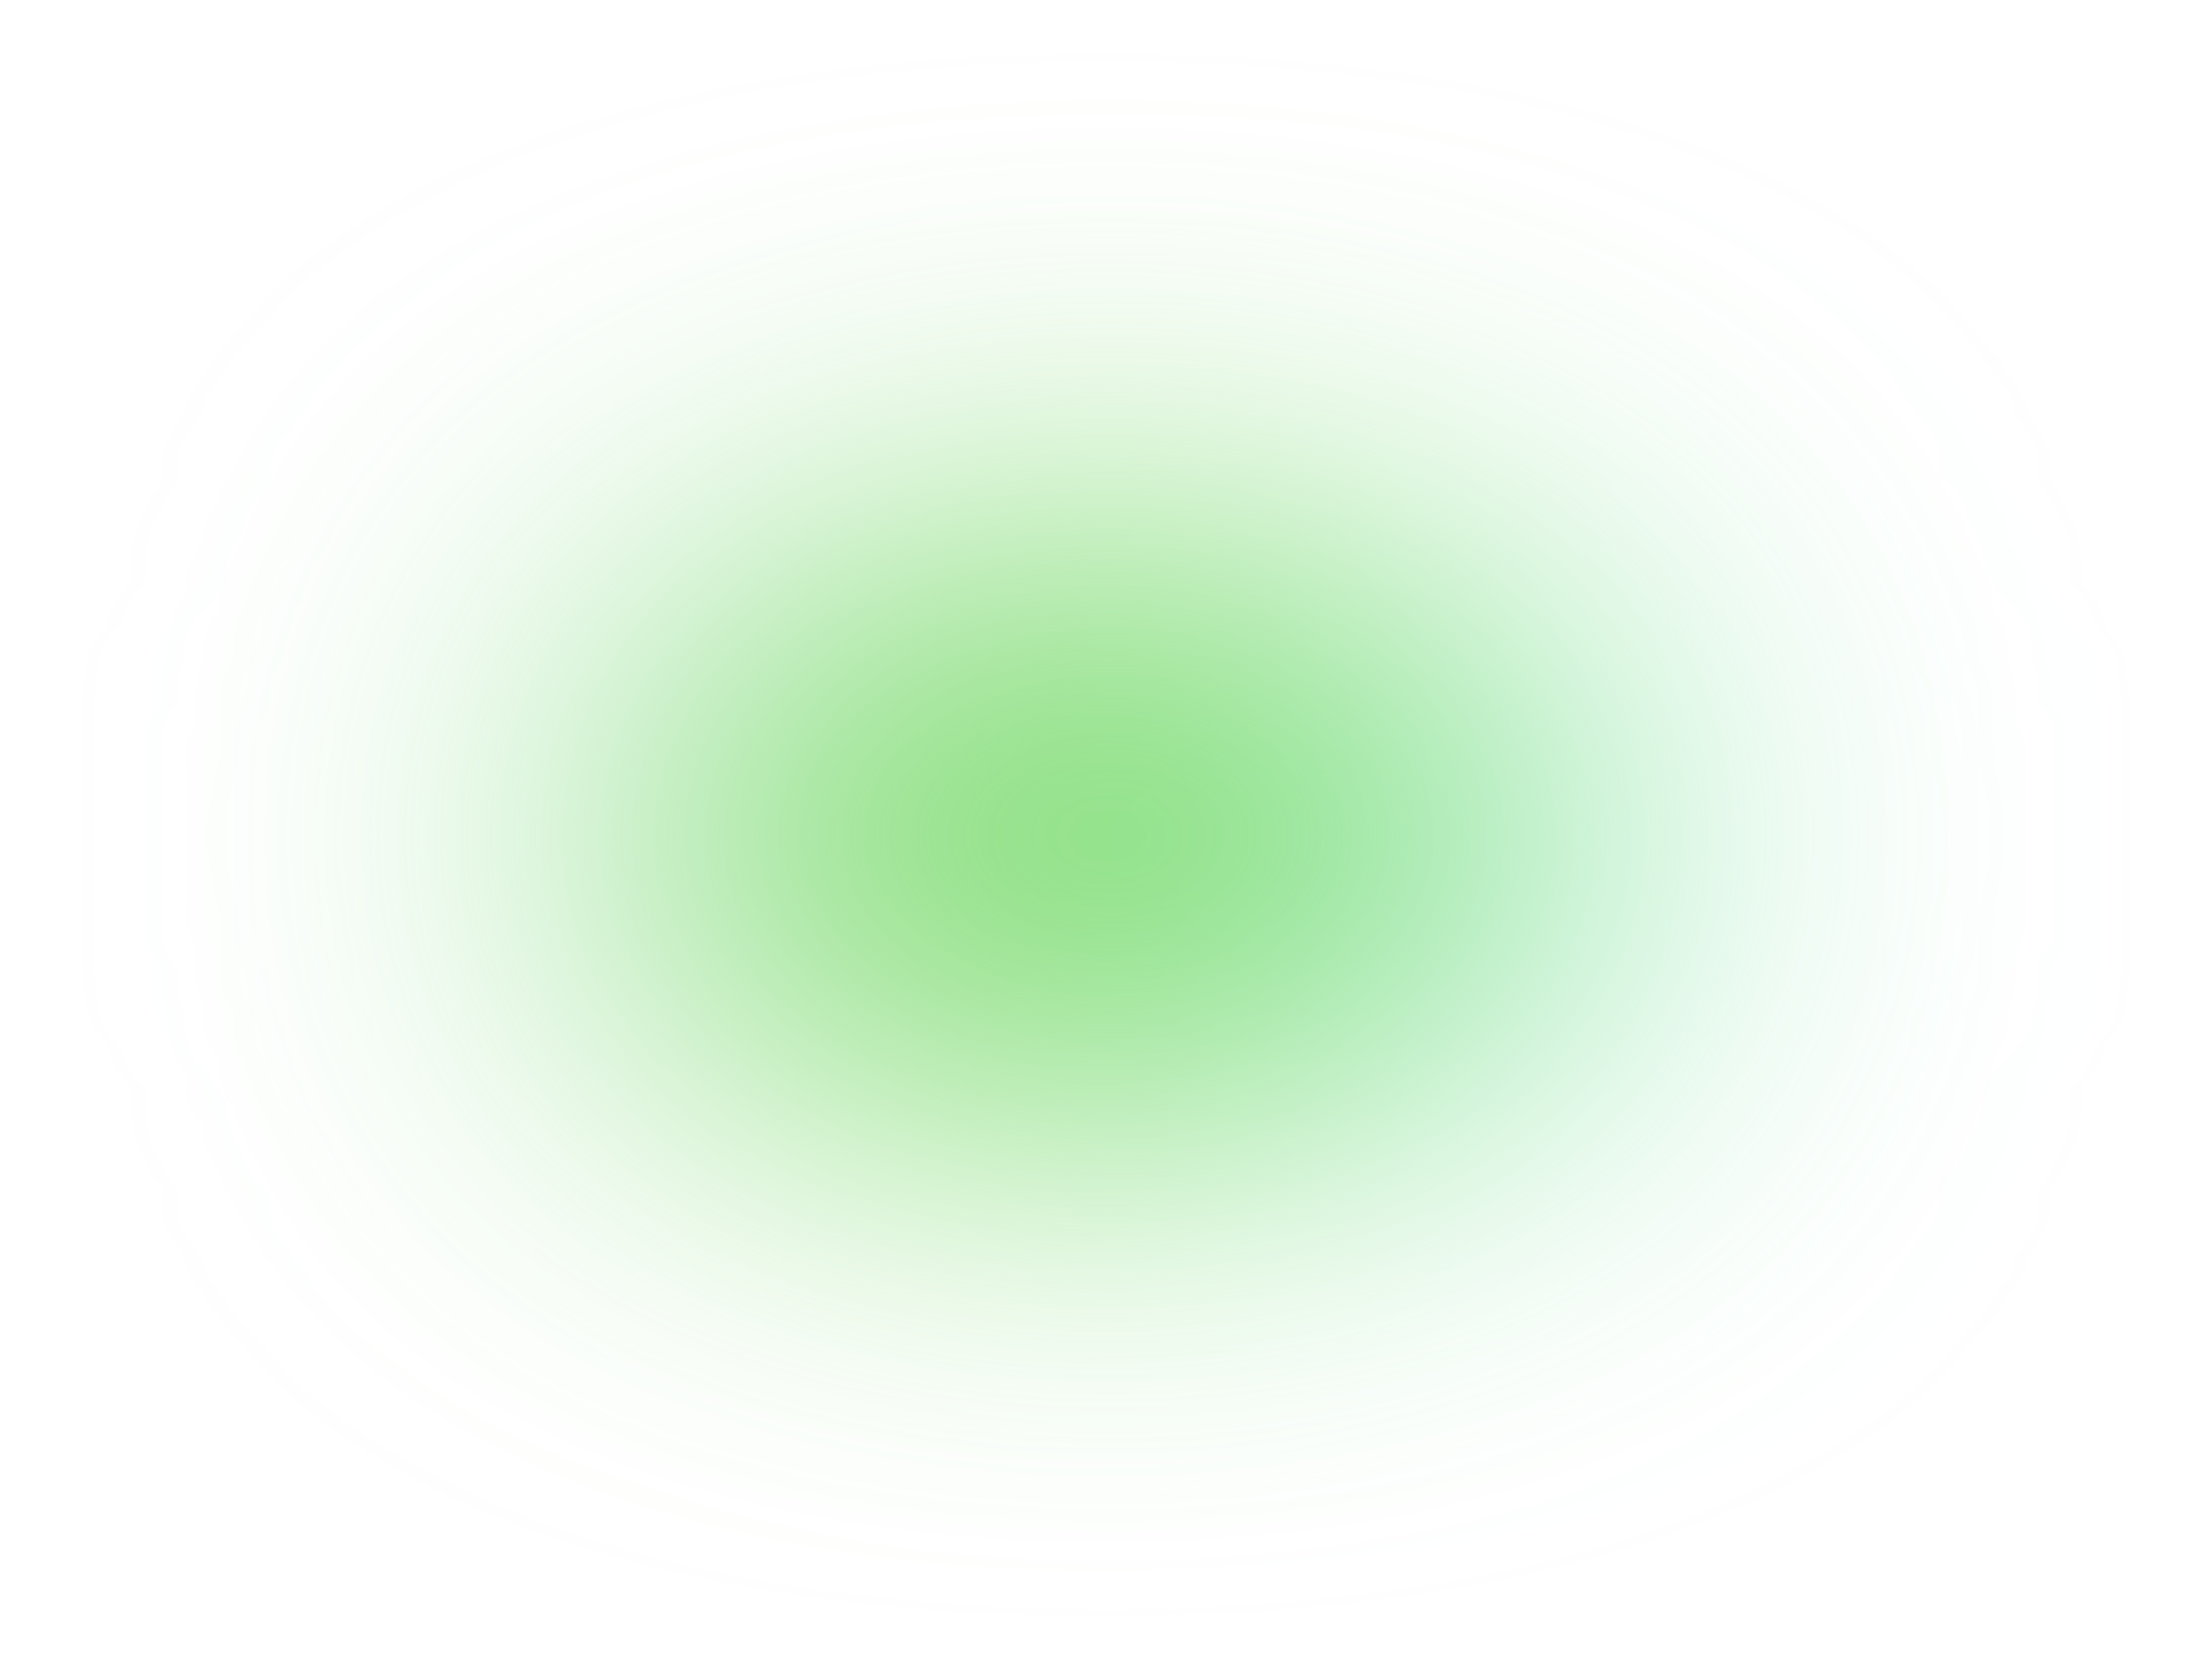
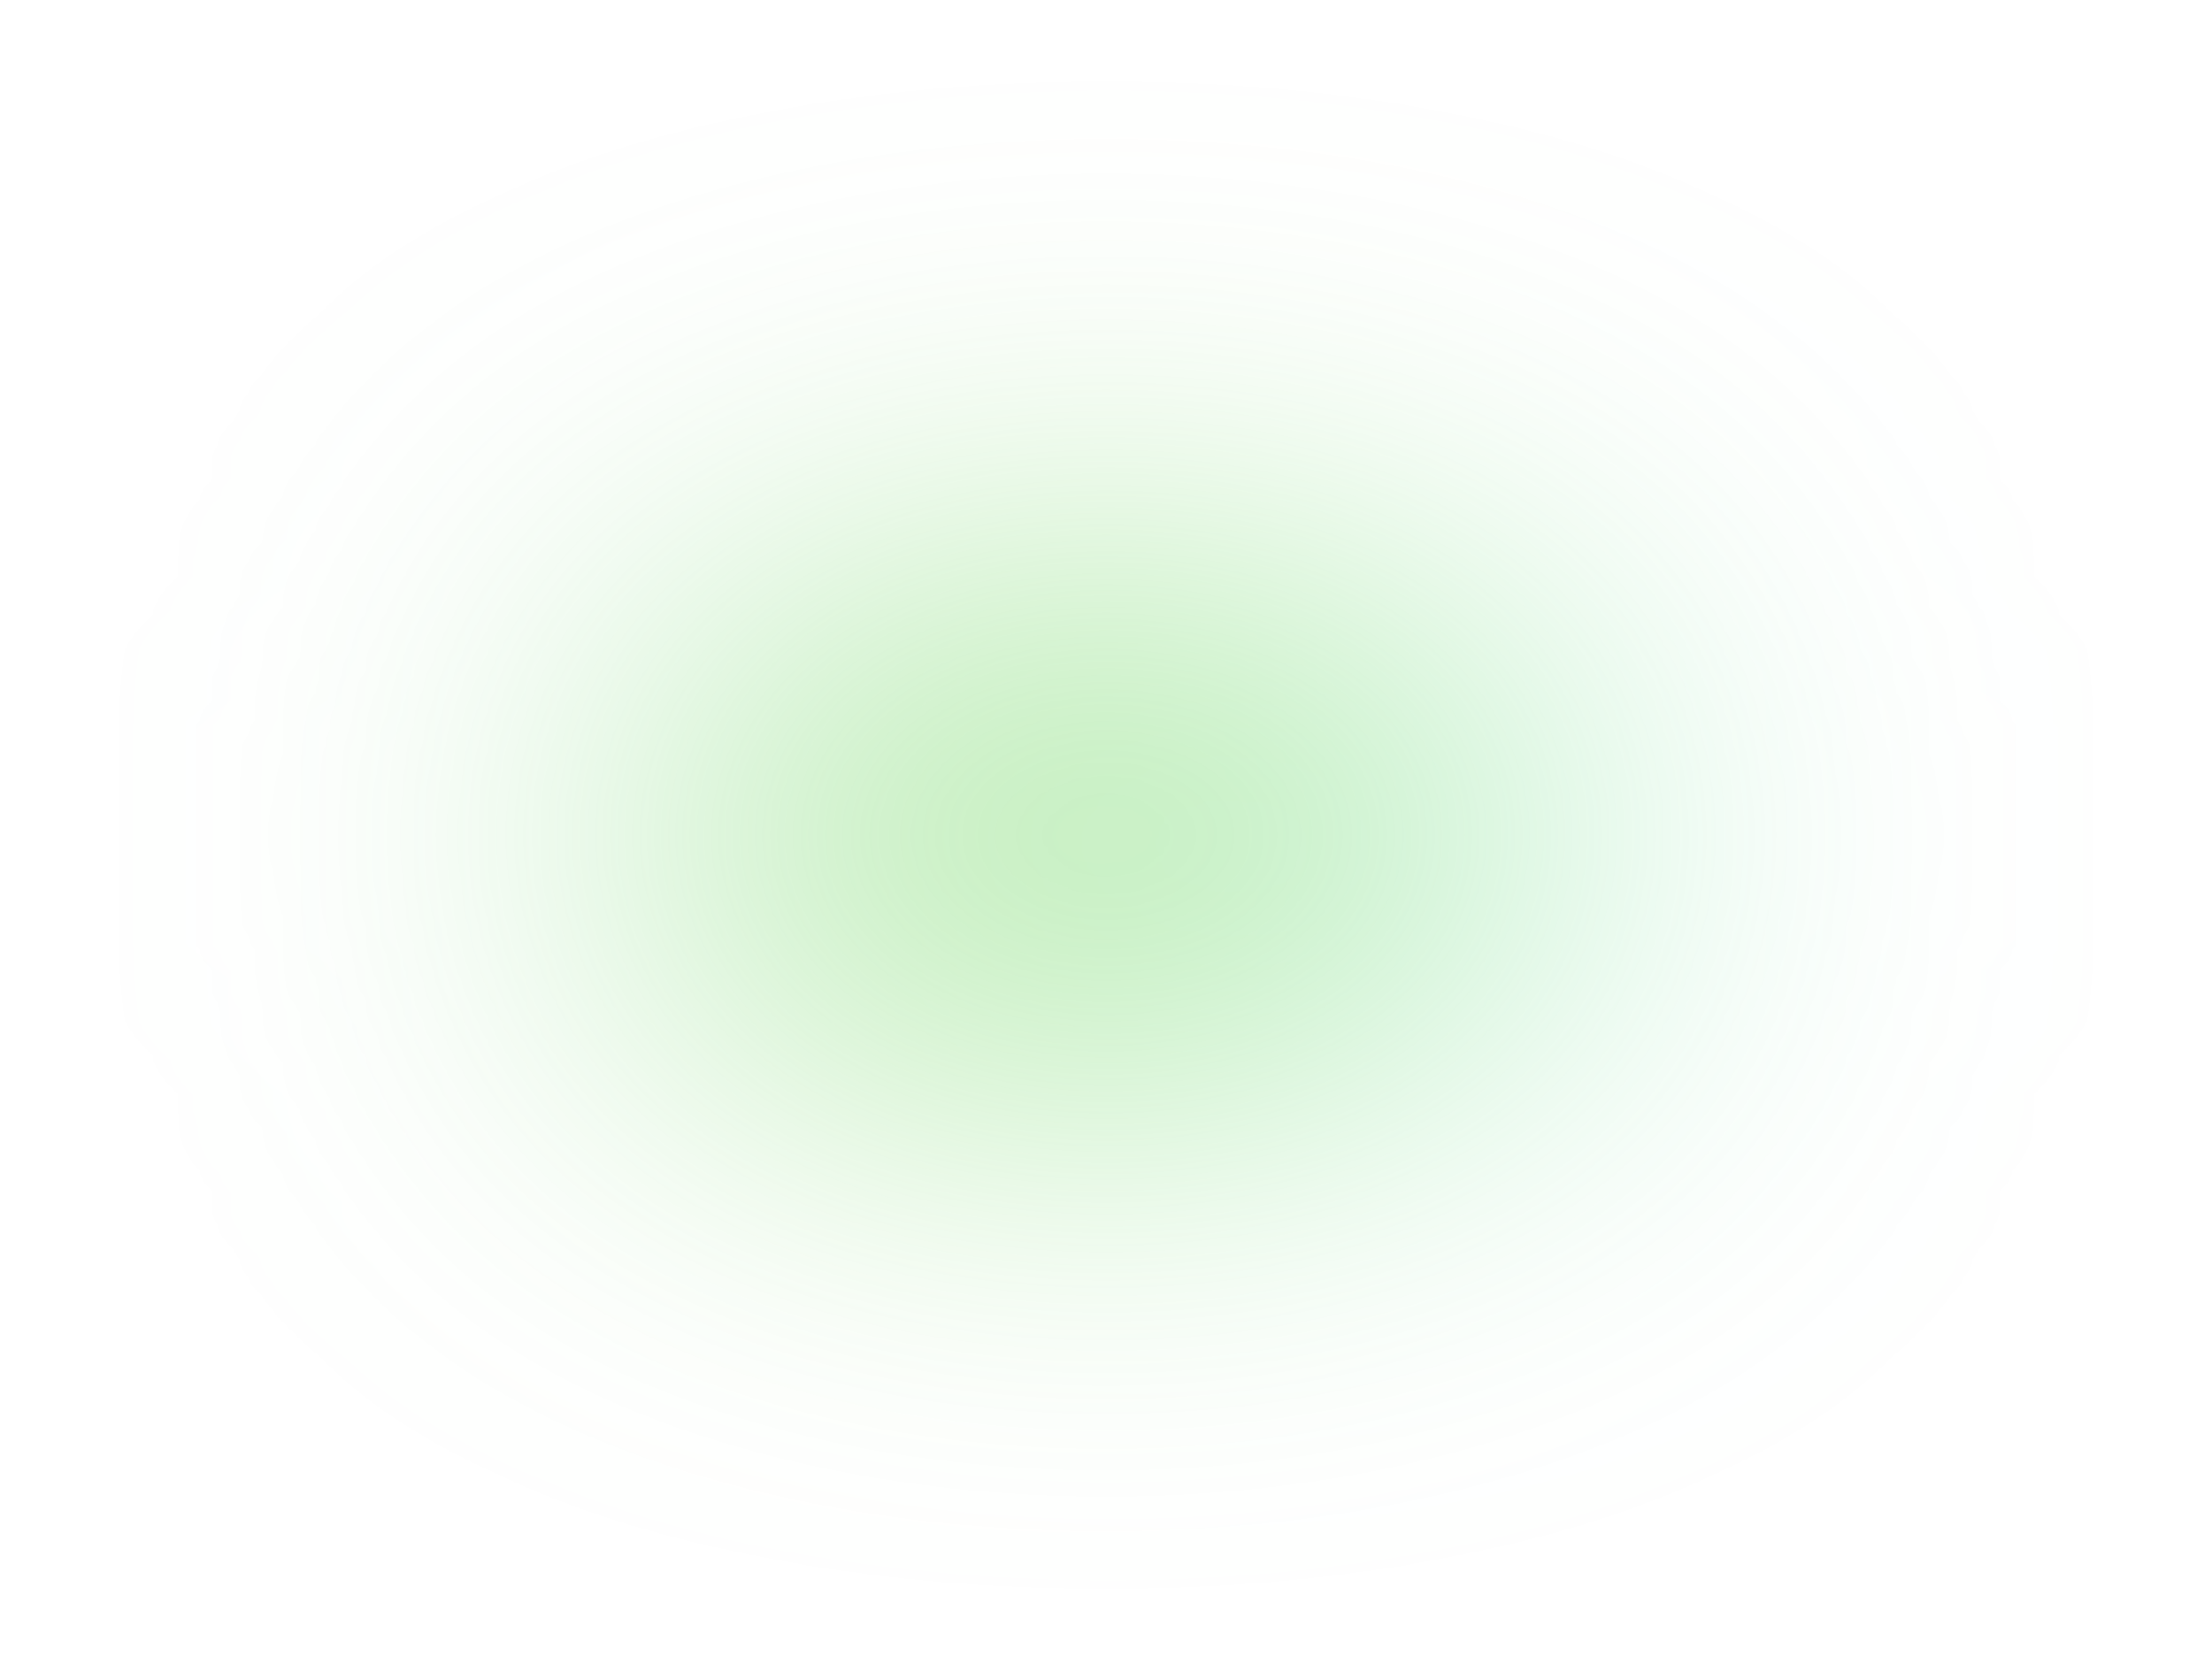
<svg xmlns="http://www.w3.org/2000/svg" width="1475" height="1114" viewBox="0 0 1475 1114" fill="none">
  <g filter="url(#filter0_f_119_2553)">
-     <ellipse cx="737.5" cy="557" rx="337.5" ry="157" fill="url(#paint0_linear_119_2553)" />
+     <ellipse cx="737.5" cy="557" rx="337.5" ry="157" fill="url(#paint0_linear_119_2553)" opacity="0.5" />
  </g>
  <defs>
    <filter id="filter0_f_119_2553" x="0" y="0" width="1475" height="1114" filterUnits="userSpaceOnUse" color-interpolation-filters="sRGB">
      <feFlood flood-opacity="0" result="BackgroundImageFix" />
      <feBlend mode="normal" in="SourceGraphic" in2="BackgroundImageFix" result="shape" />
      <feGaussianBlur stdDeviation="200" result="effect1_foregroundBlur_119_2553" />
    </filter>
    <linearGradient id="paint0_linear_119_2553" x1="1042.47" y1="691.571" x2="442.997" y2="359.128" gradientUnits="userSpaceOnUse">
      <stop stop-color="#2FD9A2" />
      <stop offset="0.484" stop-color="#68D337" />
      <stop offset="1" stop-color="#2EC758" />
    </linearGradient>
  </defs>
</svg>
